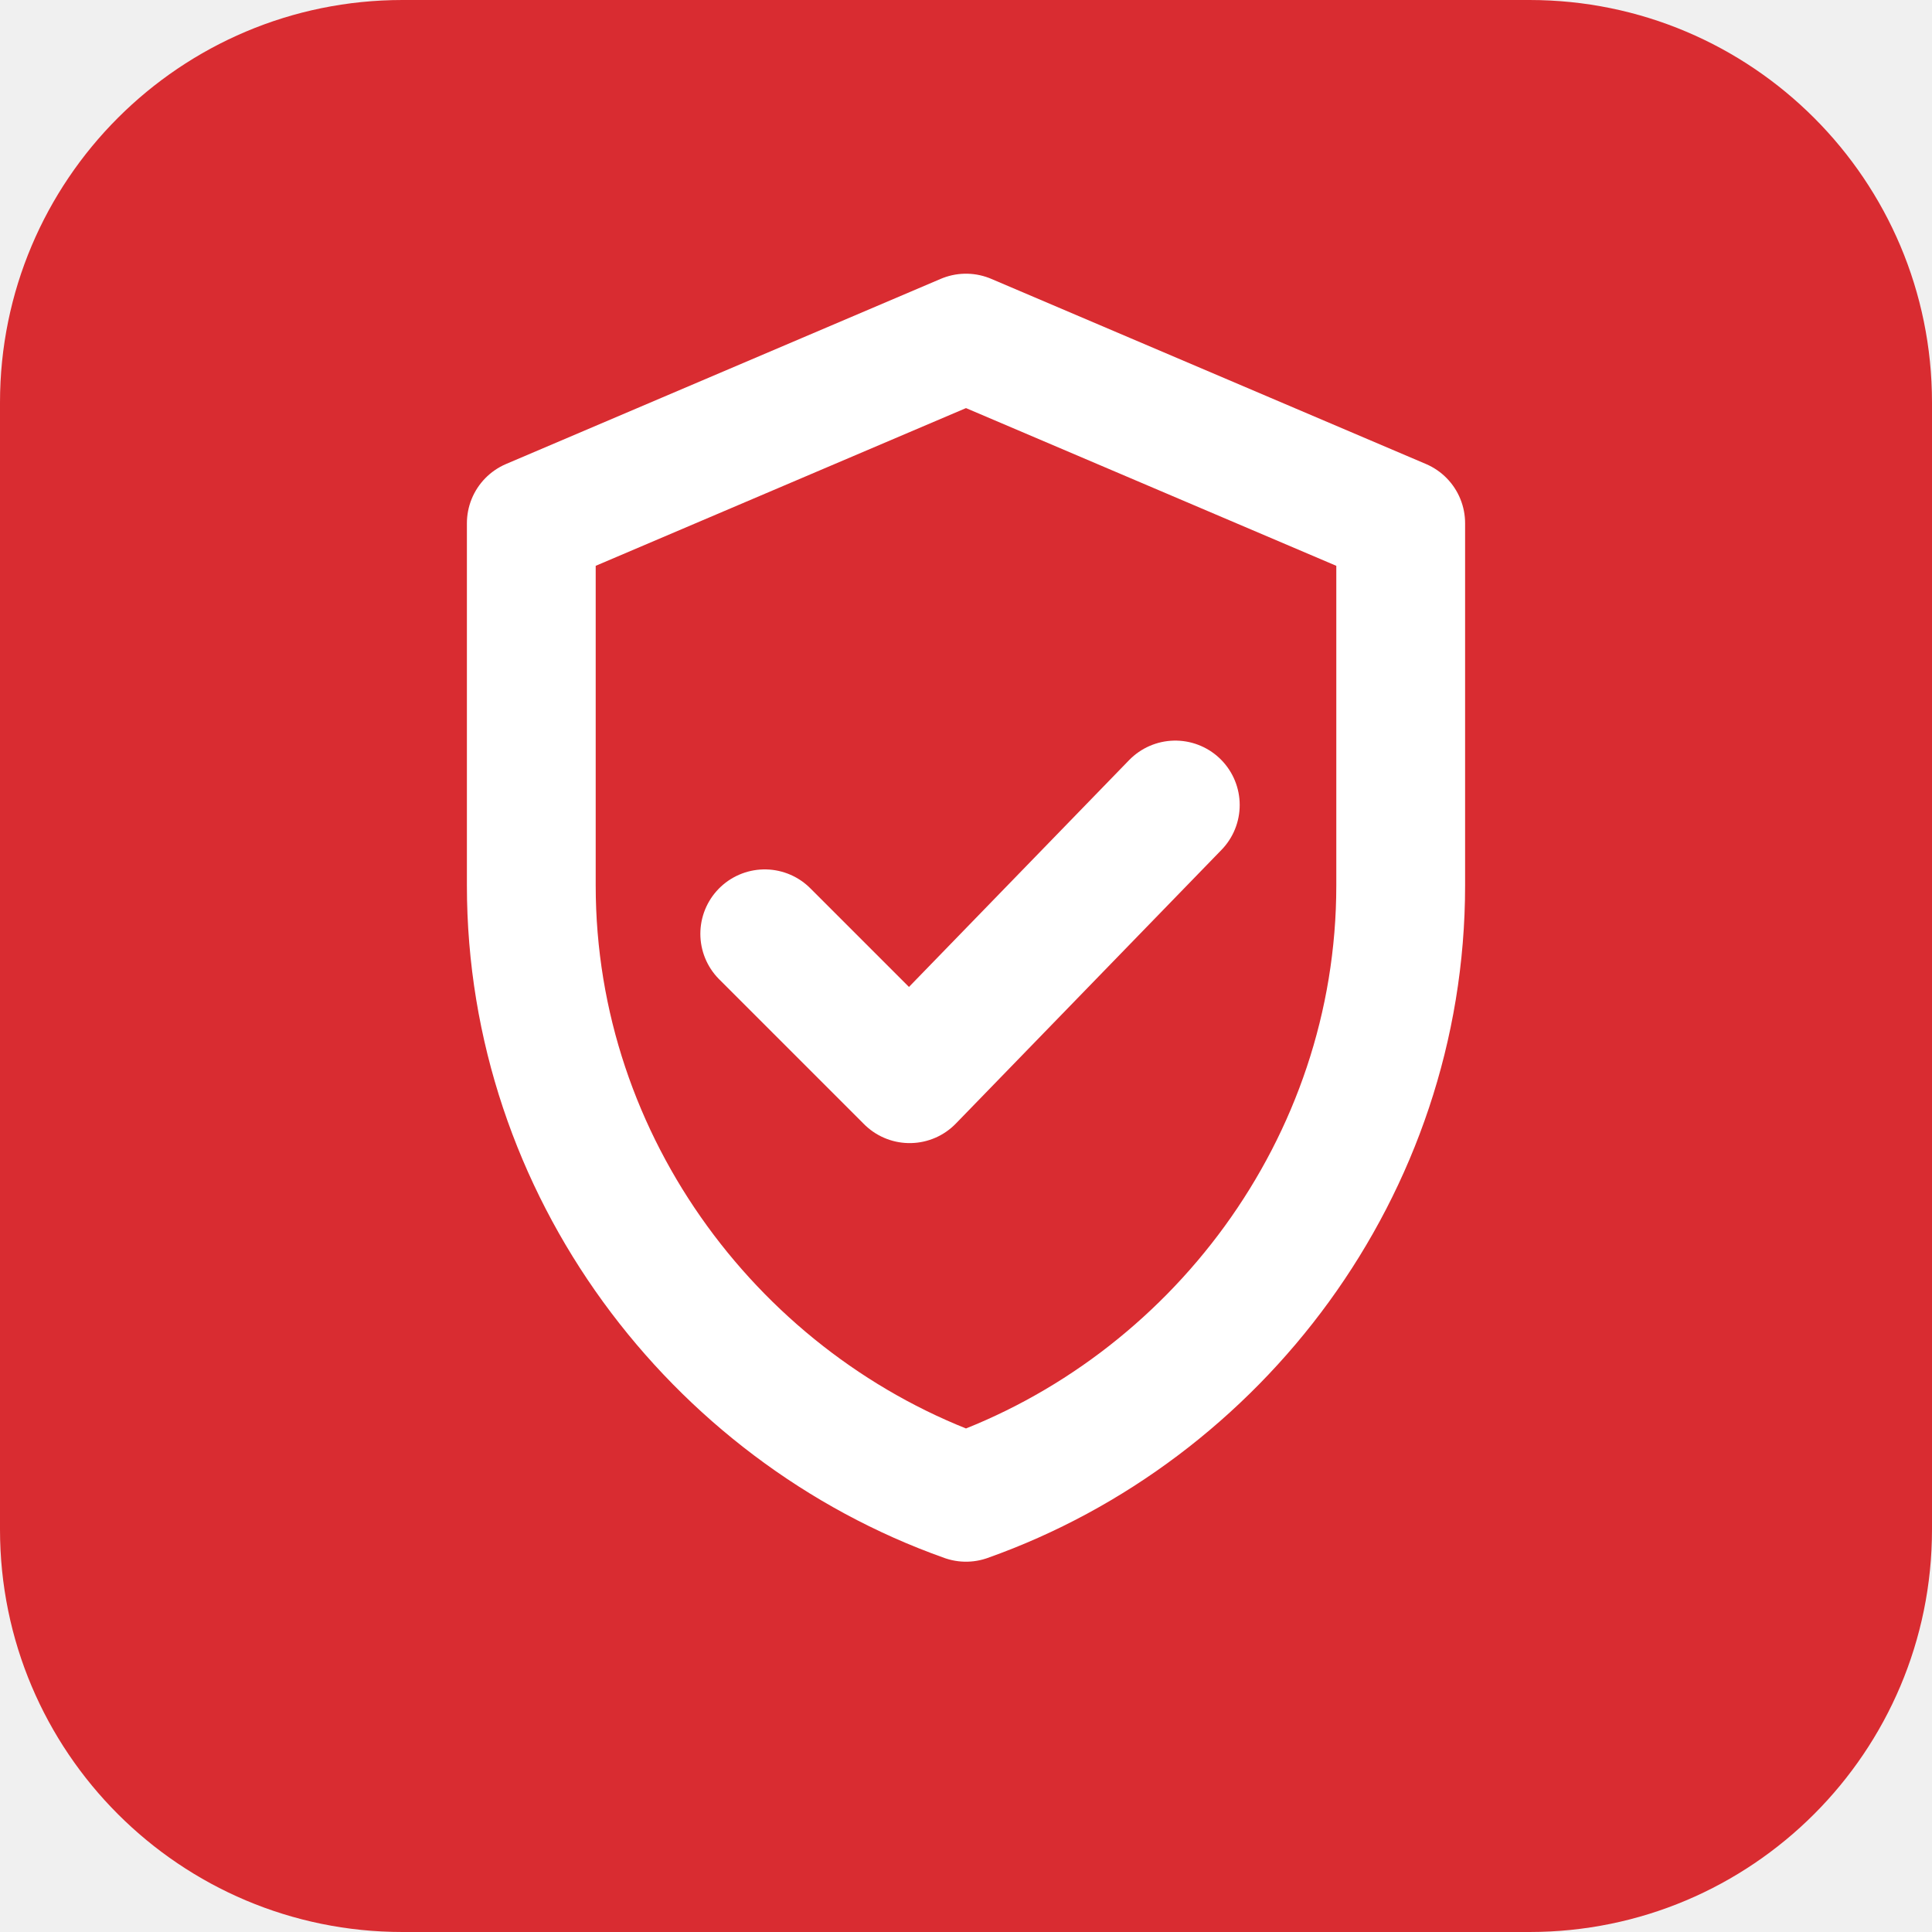
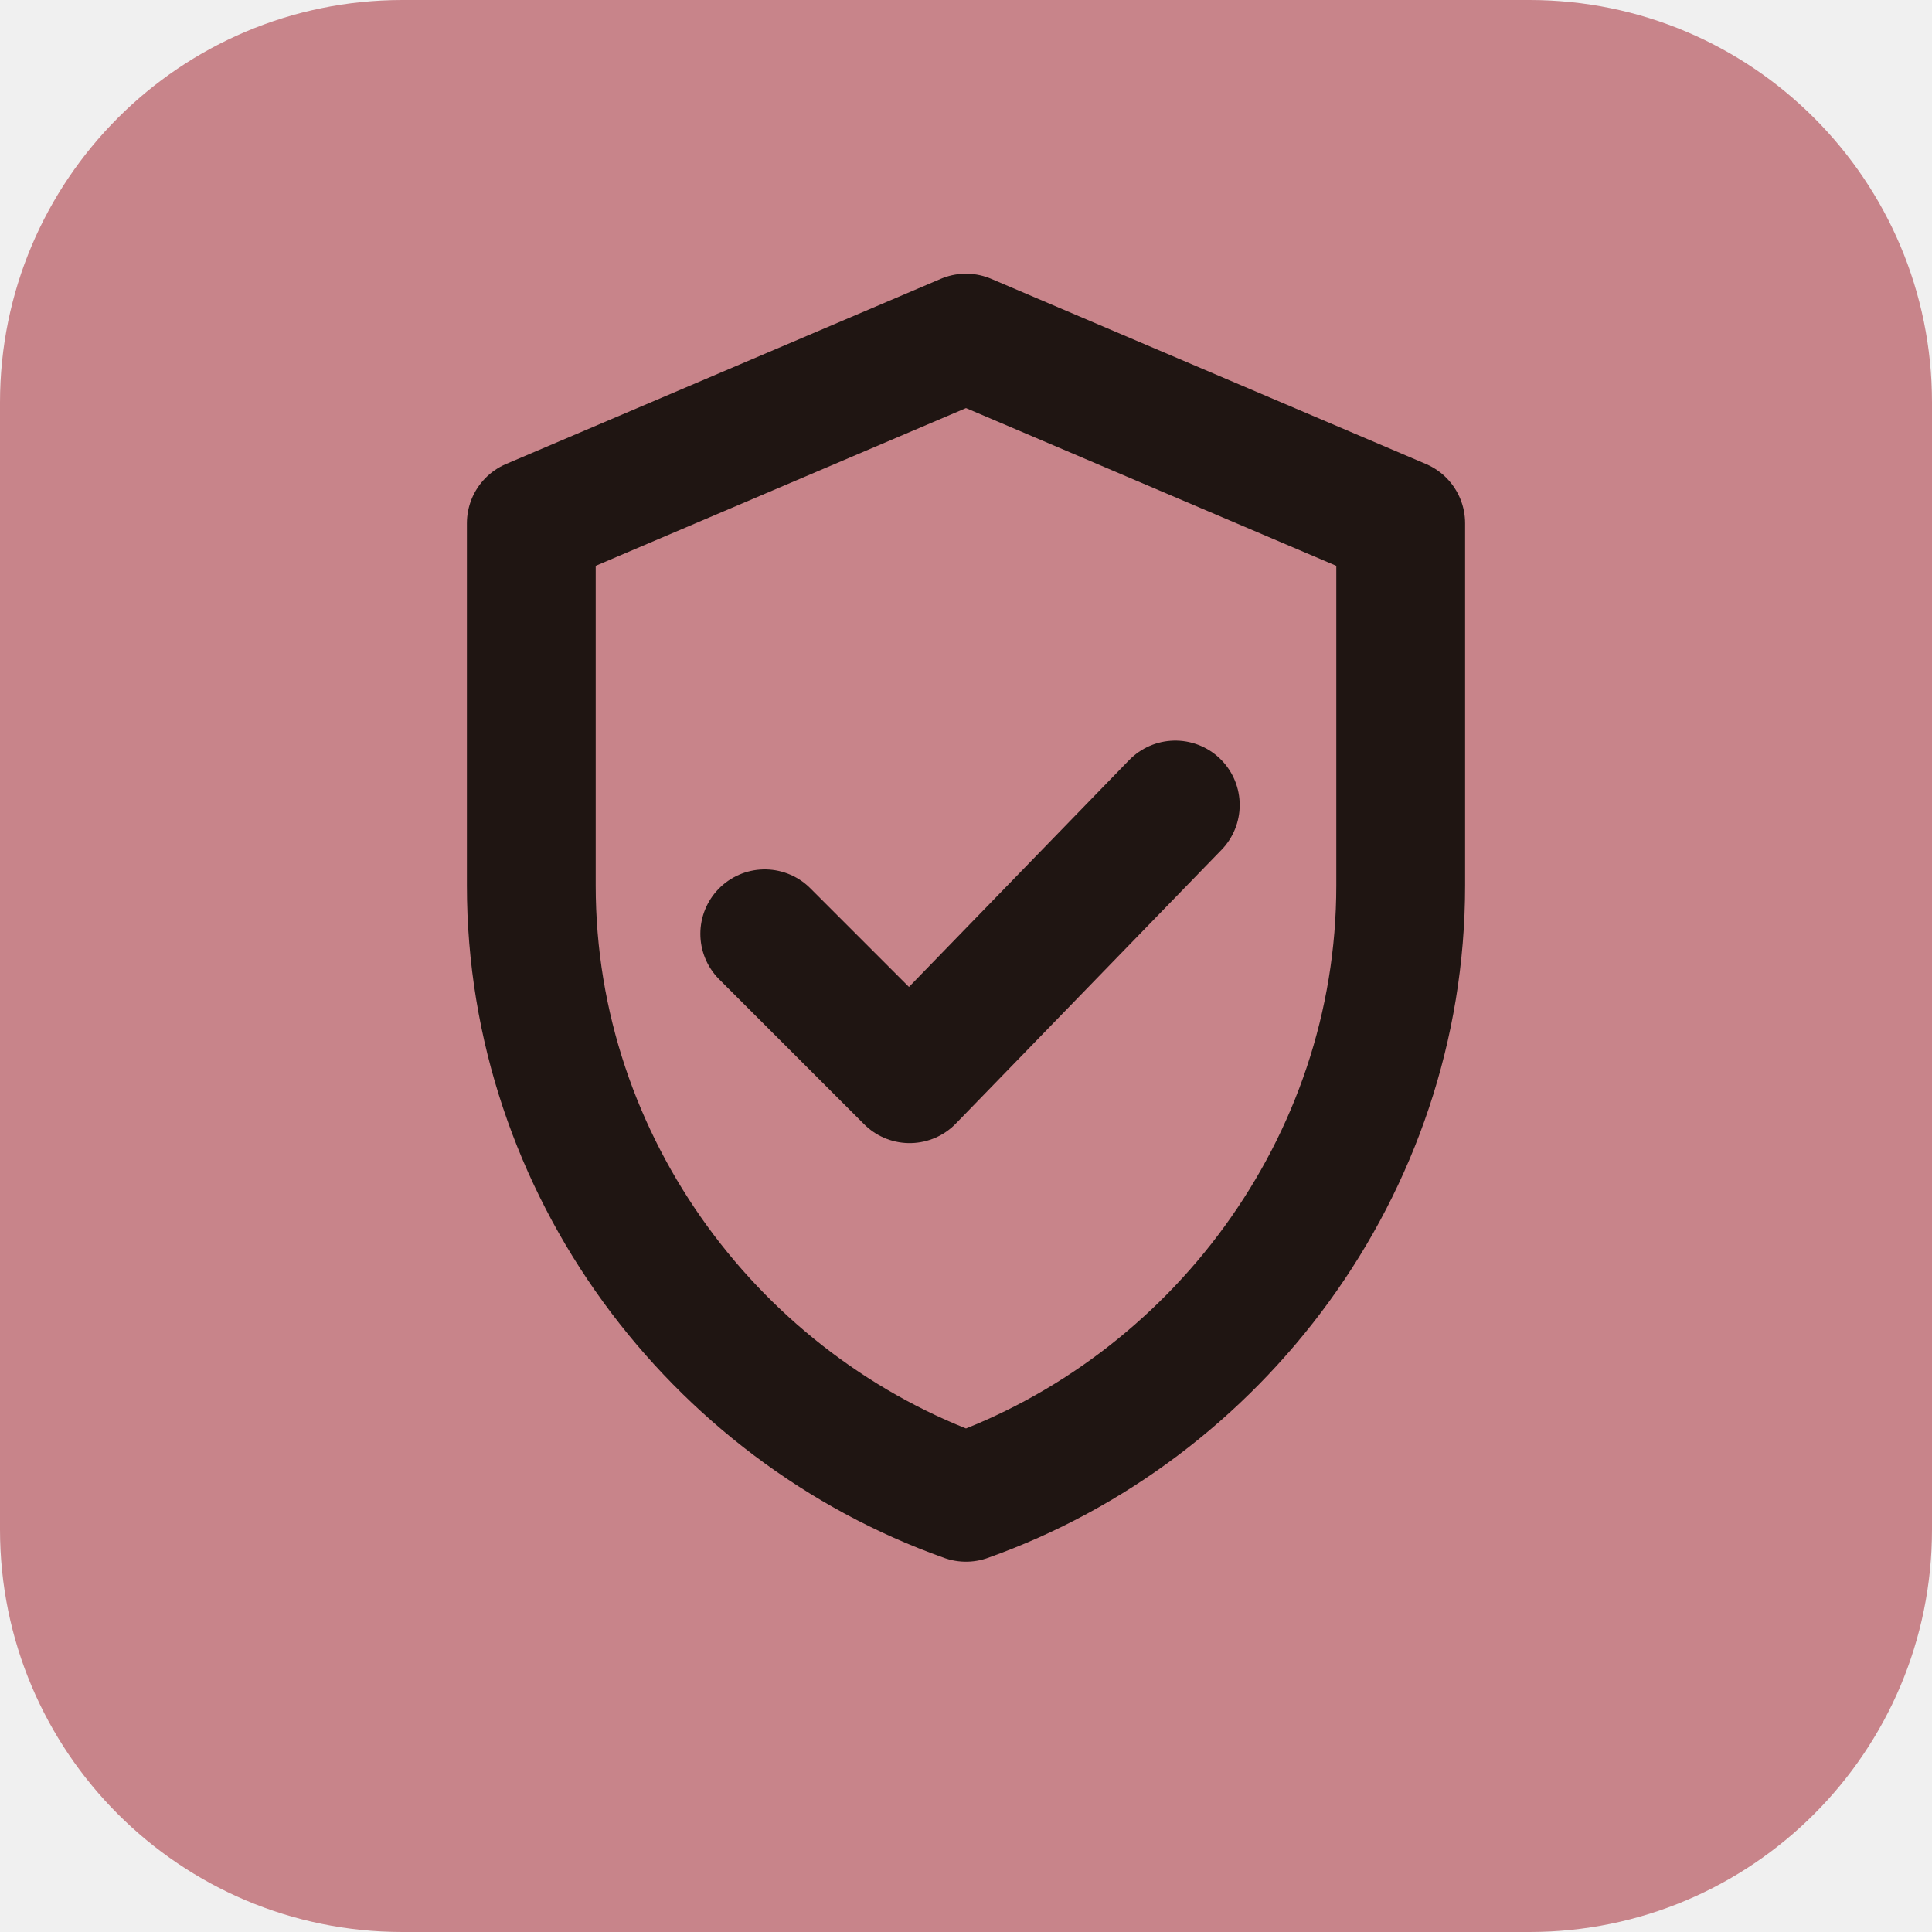
<svg xmlns="http://www.w3.org/2000/svg" viewBox="0 0 24 24">
-   <rect width="24" height="24" rx="5" fill="#d92c31" />
-   <path d="M12 4.2l5.4 2.3V11c0 3.5-2.3 6.5-5.4 7.6C8.9 17.5 6.6 14.5 6.6 11V6.5L12 4.2z" fill="none" stroke="#fff" stroke-width="1.6" stroke-linejoin="round" />
-   <path d="M9.5 11.6l1.8 1.8 3.3-3.4" fill="none" stroke="#fff" stroke-width="1.6" stroke-linecap="round" stroke-linejoin="round" />
+   <rect width="24" height="24" rx="5" fill="#c8848a" />
+   <path d="M12 4.2l5.4 2.3V11c0 3.5-2.3 6.5-5.4 7.6C8.9 17.5 6.6 14.5 6.6 11V6.5L12 4.2z" fill="none" stroke="#1f1512" stroke-width="1.6" stroke-linejoin="round" />
+   <path d="M9.5 11.6l1.8 1.8 3.3-3.4" fill="none" stroke="#1f1512" stroke-width="1.6" stroke-linecap="round" stroke-linejoin="round" />
</svg>
